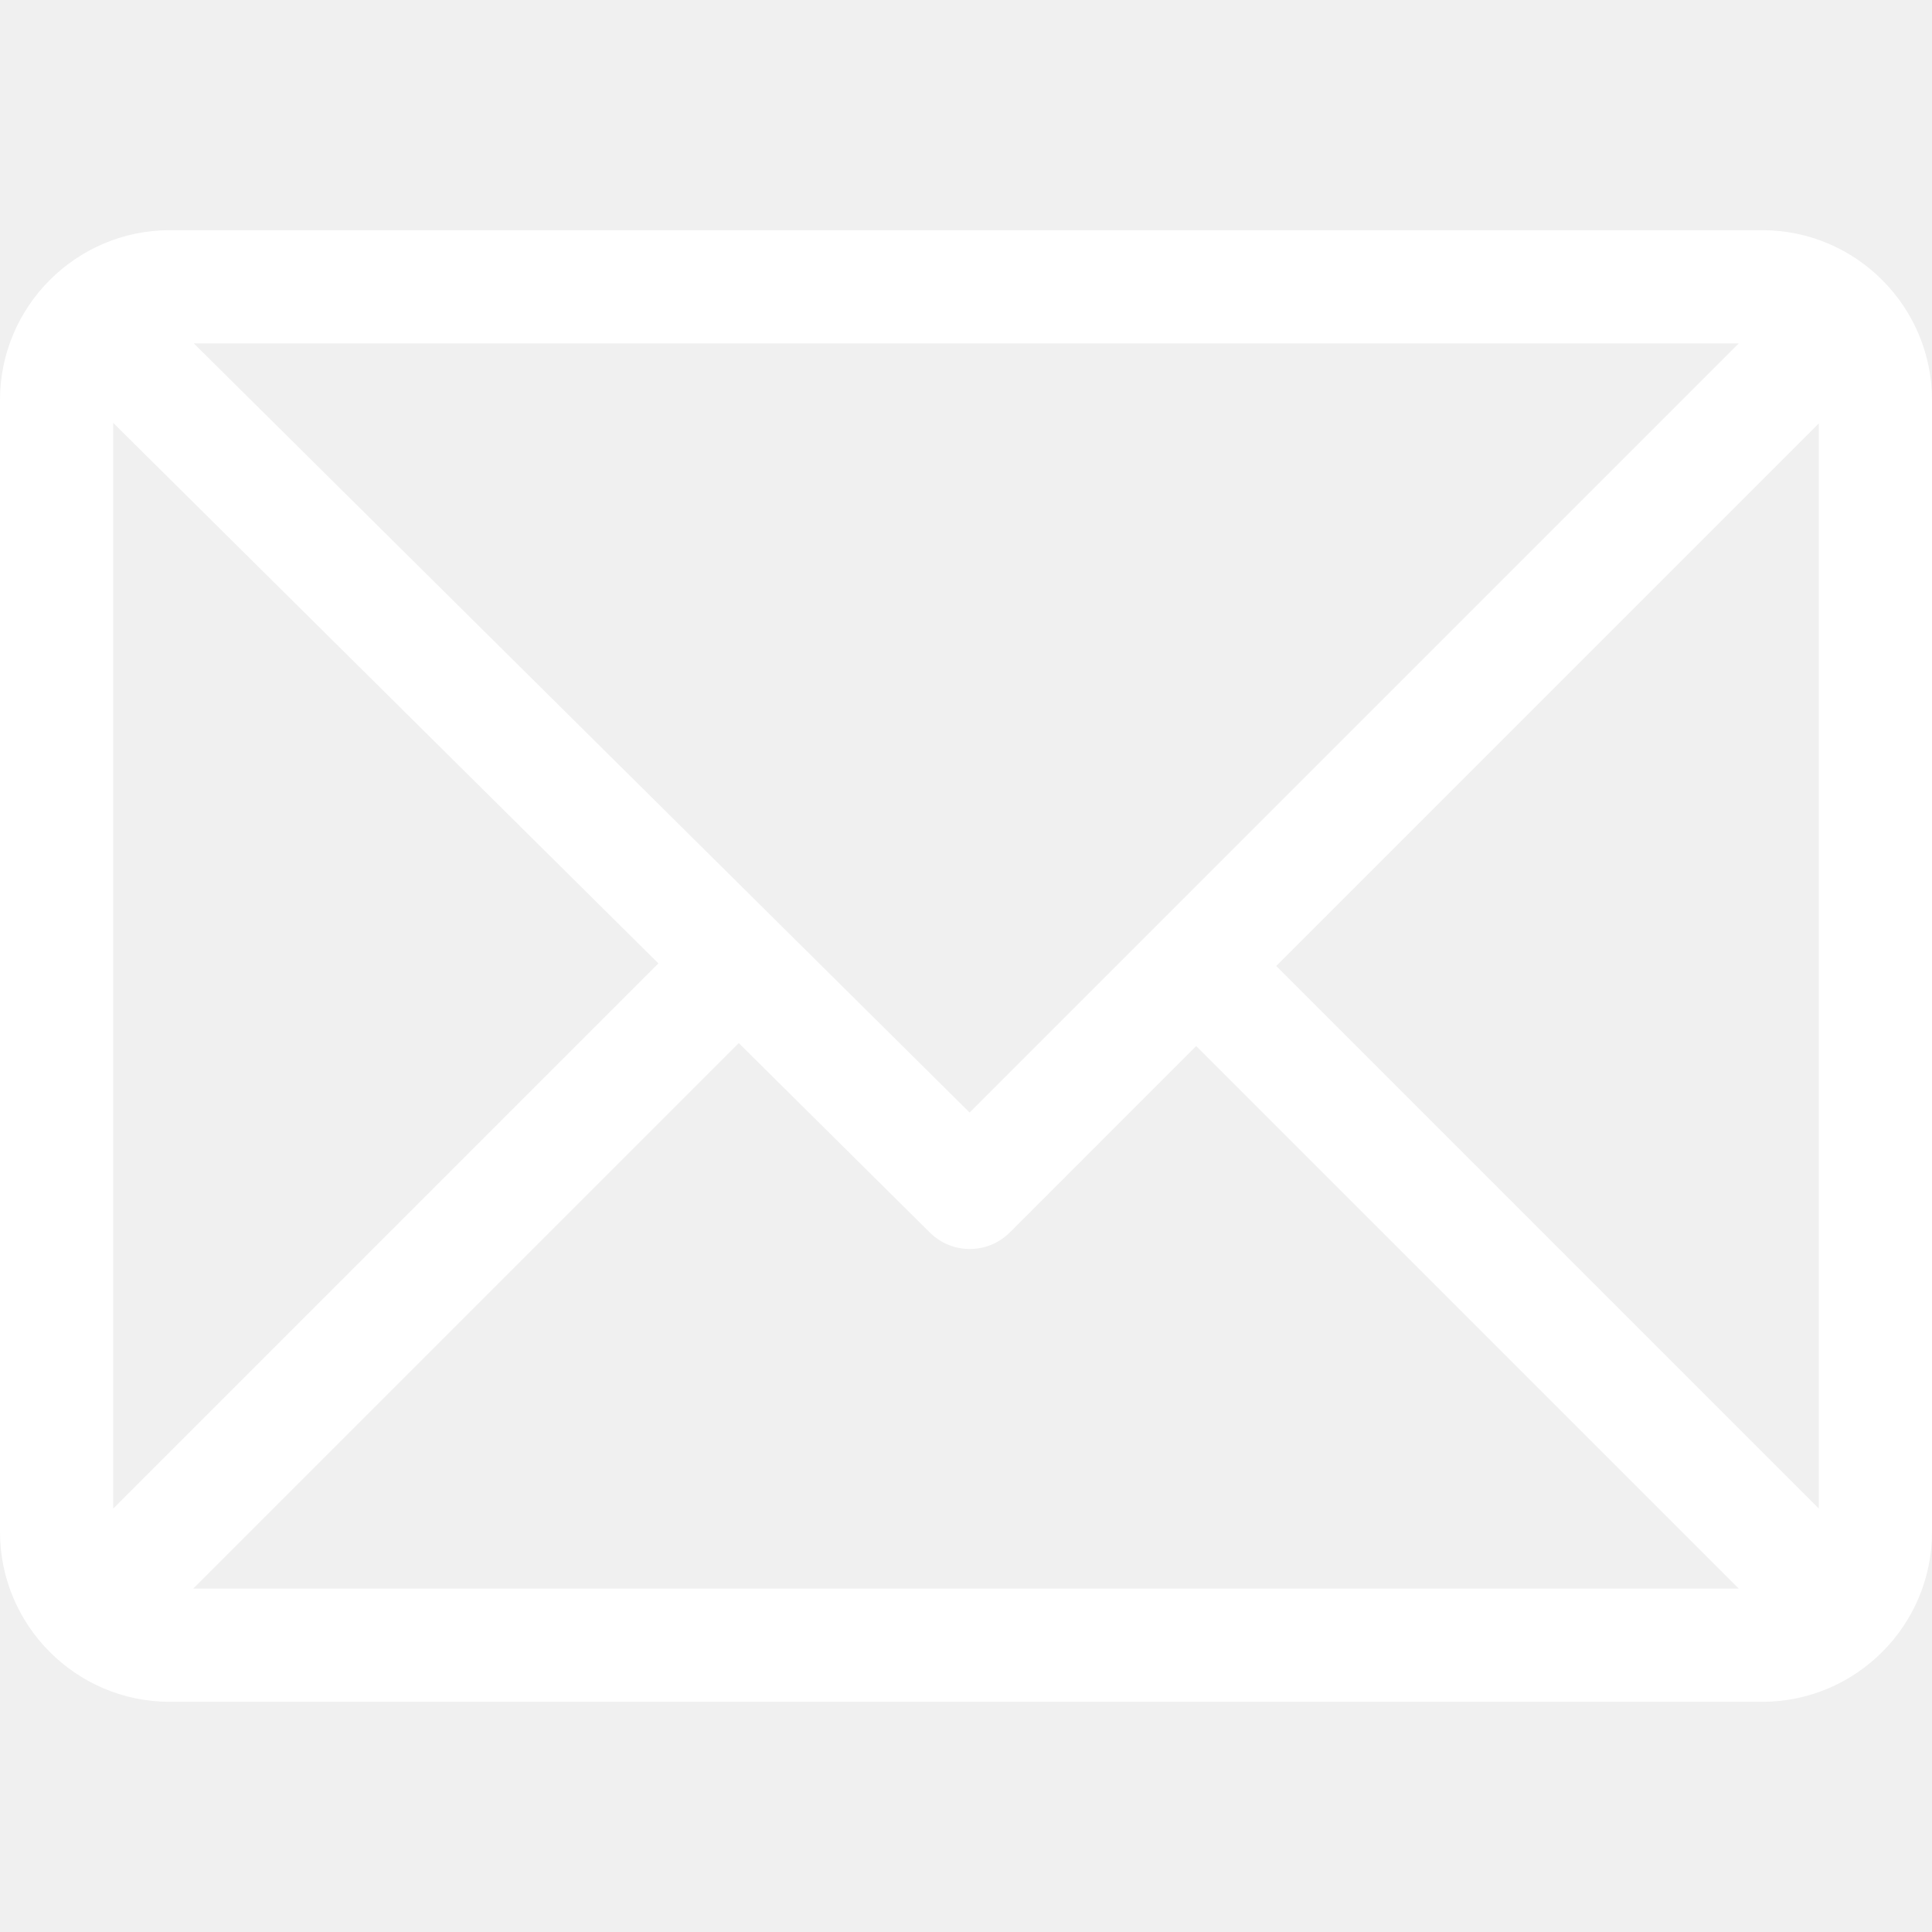
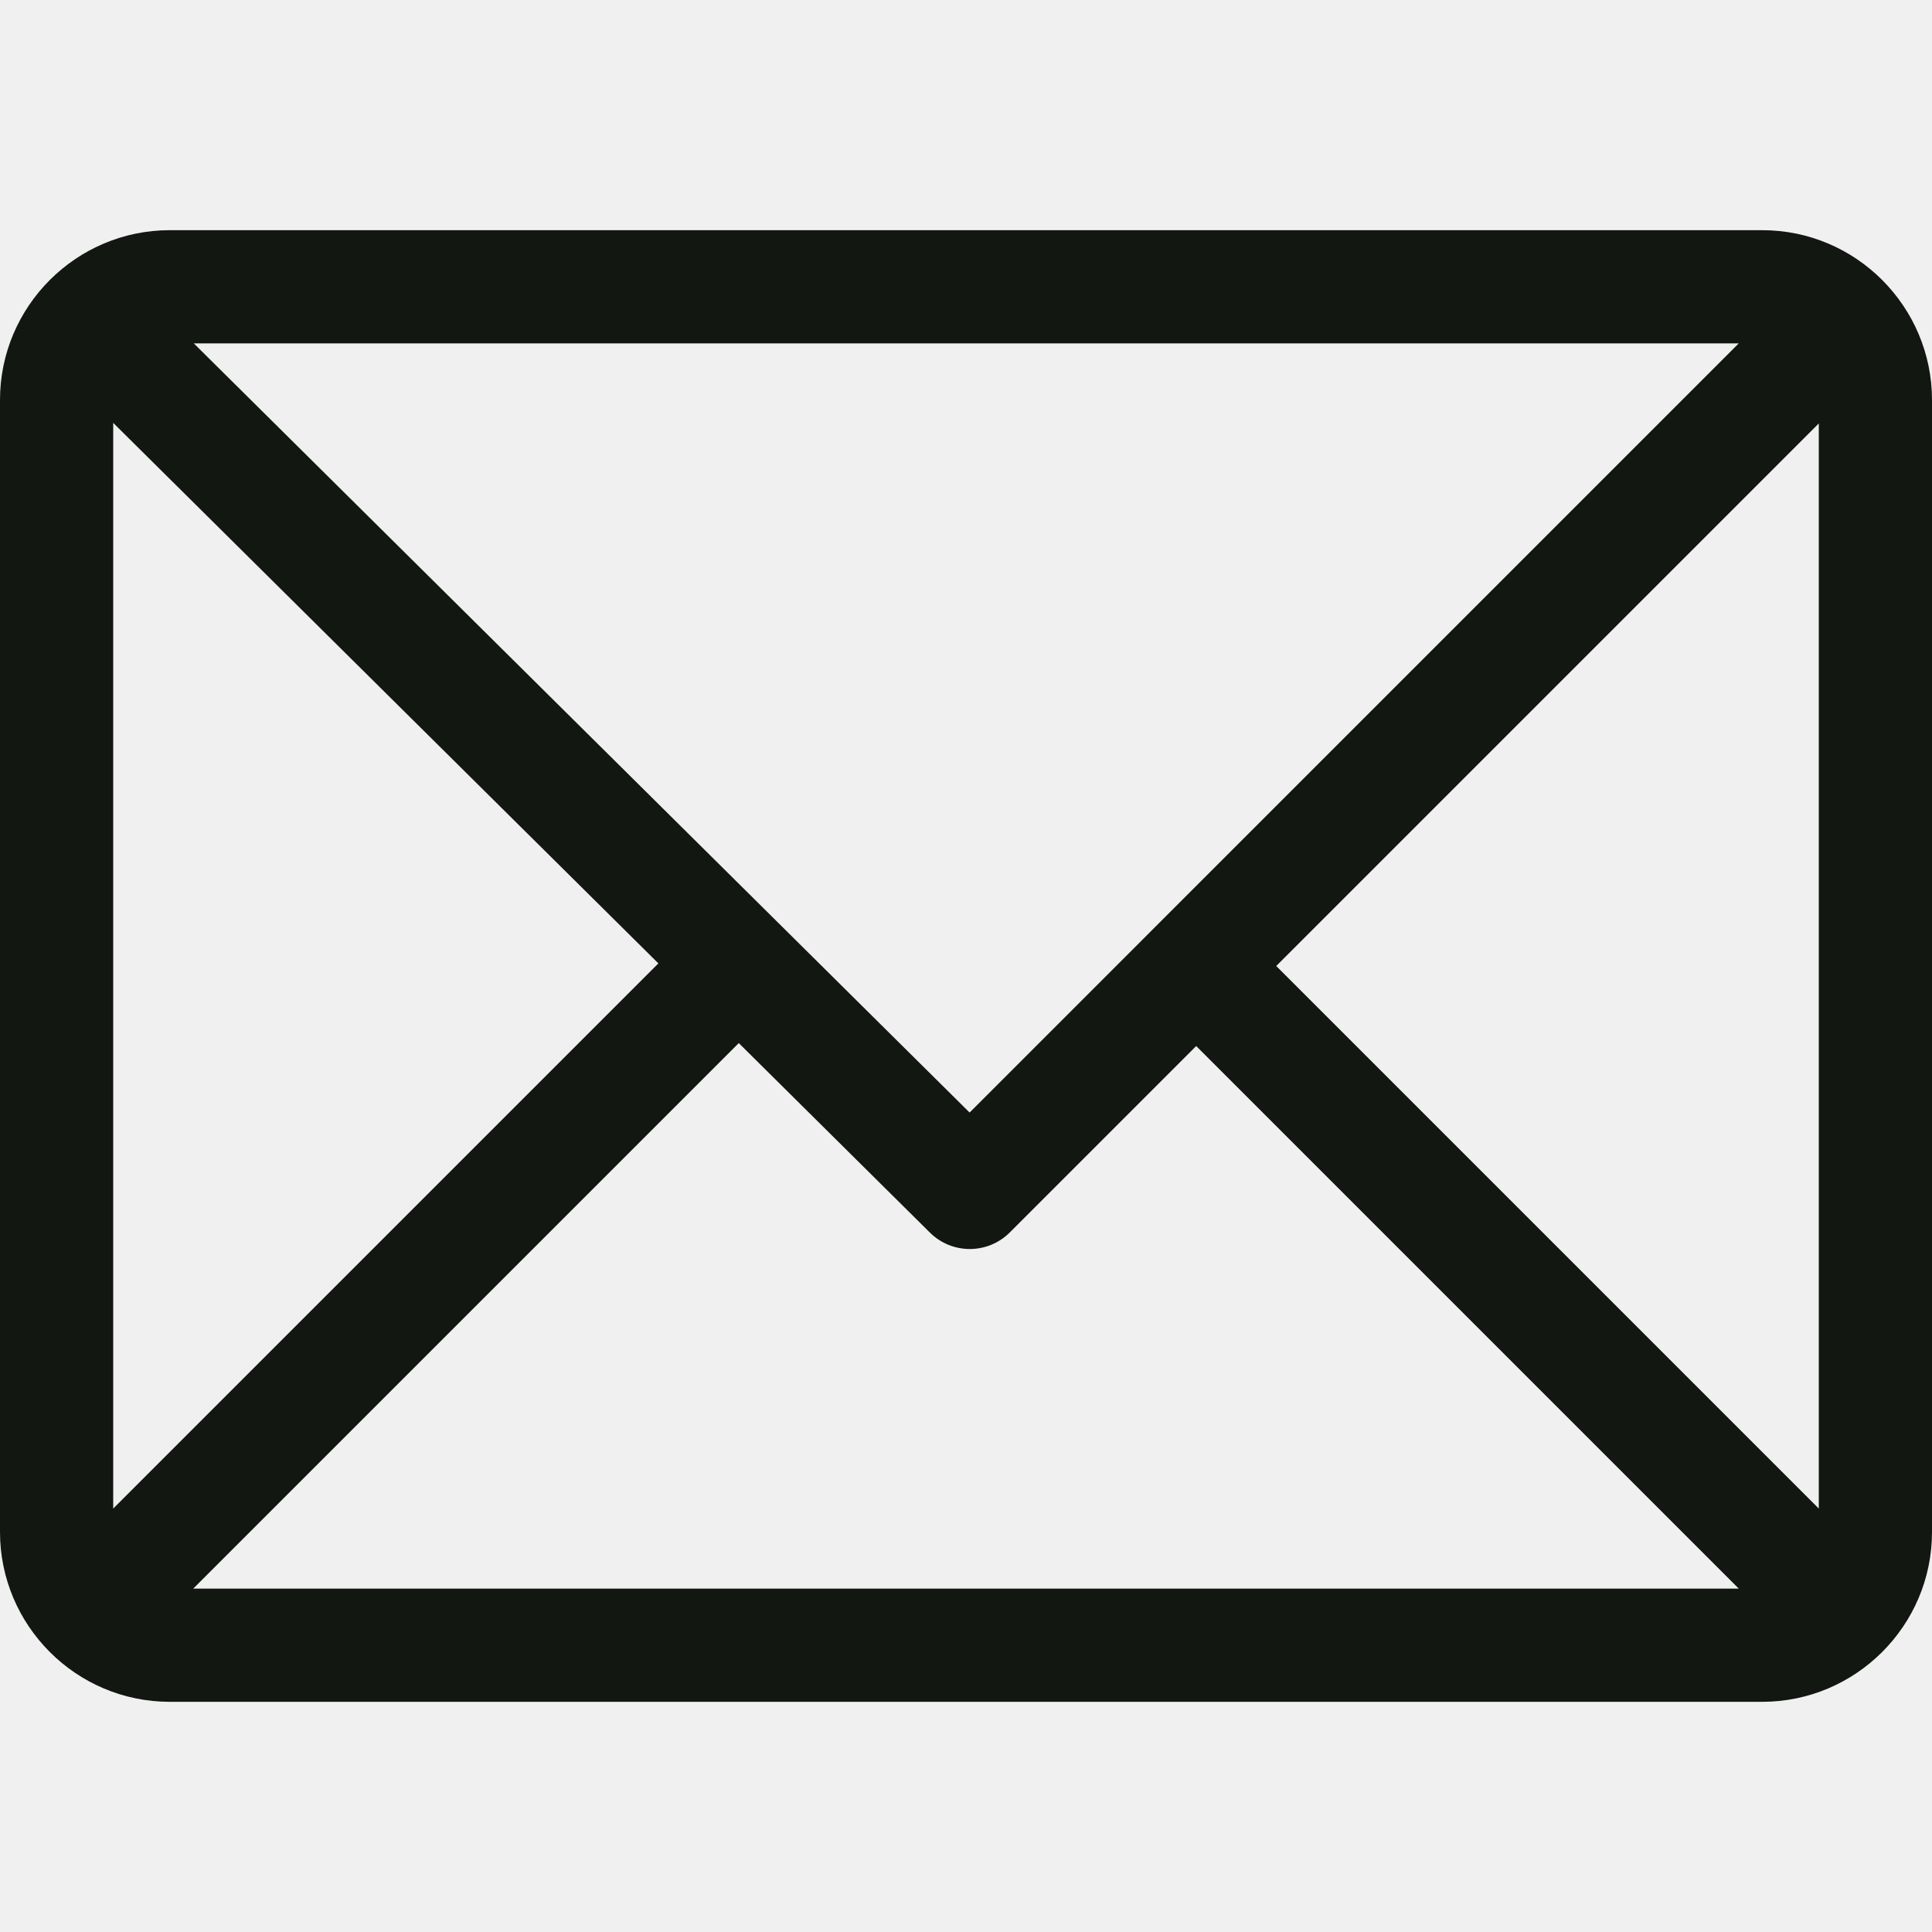
- <svg xmlns="http://www.w3.org/2000/svg" version="1.1" class="st0" id="Capa_1" x="0px" y="0px" viewBox="0 0 512 512" style="enable-background:new 0 0 512 512; fill:#FFFFFF;}" xml:space="preserve">
+ <svg xmlns="http://www.w3.org/2000/svg" version="1.1" class="st0" id="Capa_1" x="0px" y="0px" viewBox="0 0 512 512" style="enable-background:new 0 0 512 512; fill:rgb(18, 23, 17);}" xml:space="preserve">
  <g>
    <g>
      <path d="M467,61H45C20.218,61,0,81.196,0,106v300c0,24.72,20.128,45,45,45h422c24.72,0,45-20.128,45-45V106    C512,81.28,491.872,61,467,61z M460.786,91L256.954,294.833L51.359,91H460.786z M30,399.788V112.069l144.479,143.24L30,399.788z     M51.213,421l144.57-144.57l50.657,50.222c5.864,5.814,15.327,5.795,21.167-0.046L317,277.213L460.787,421H51.213z M482,399.787    L338.213,256L482,112.212V399.787z" />
    </g>
  </g>
  <g>
</g>
  <g>
</g>
  <g>
</g>
  <g>
</g>
  <g>
</g>
  <g>
</g>
  <g>
</g>
  <g>
</g>
  <g>
</g>
  <g>
</g>
  <g>
</g>
  <g>
</g>
  <g>
</g>
  <g>
</g>
  <g>
</g>
</svg>
